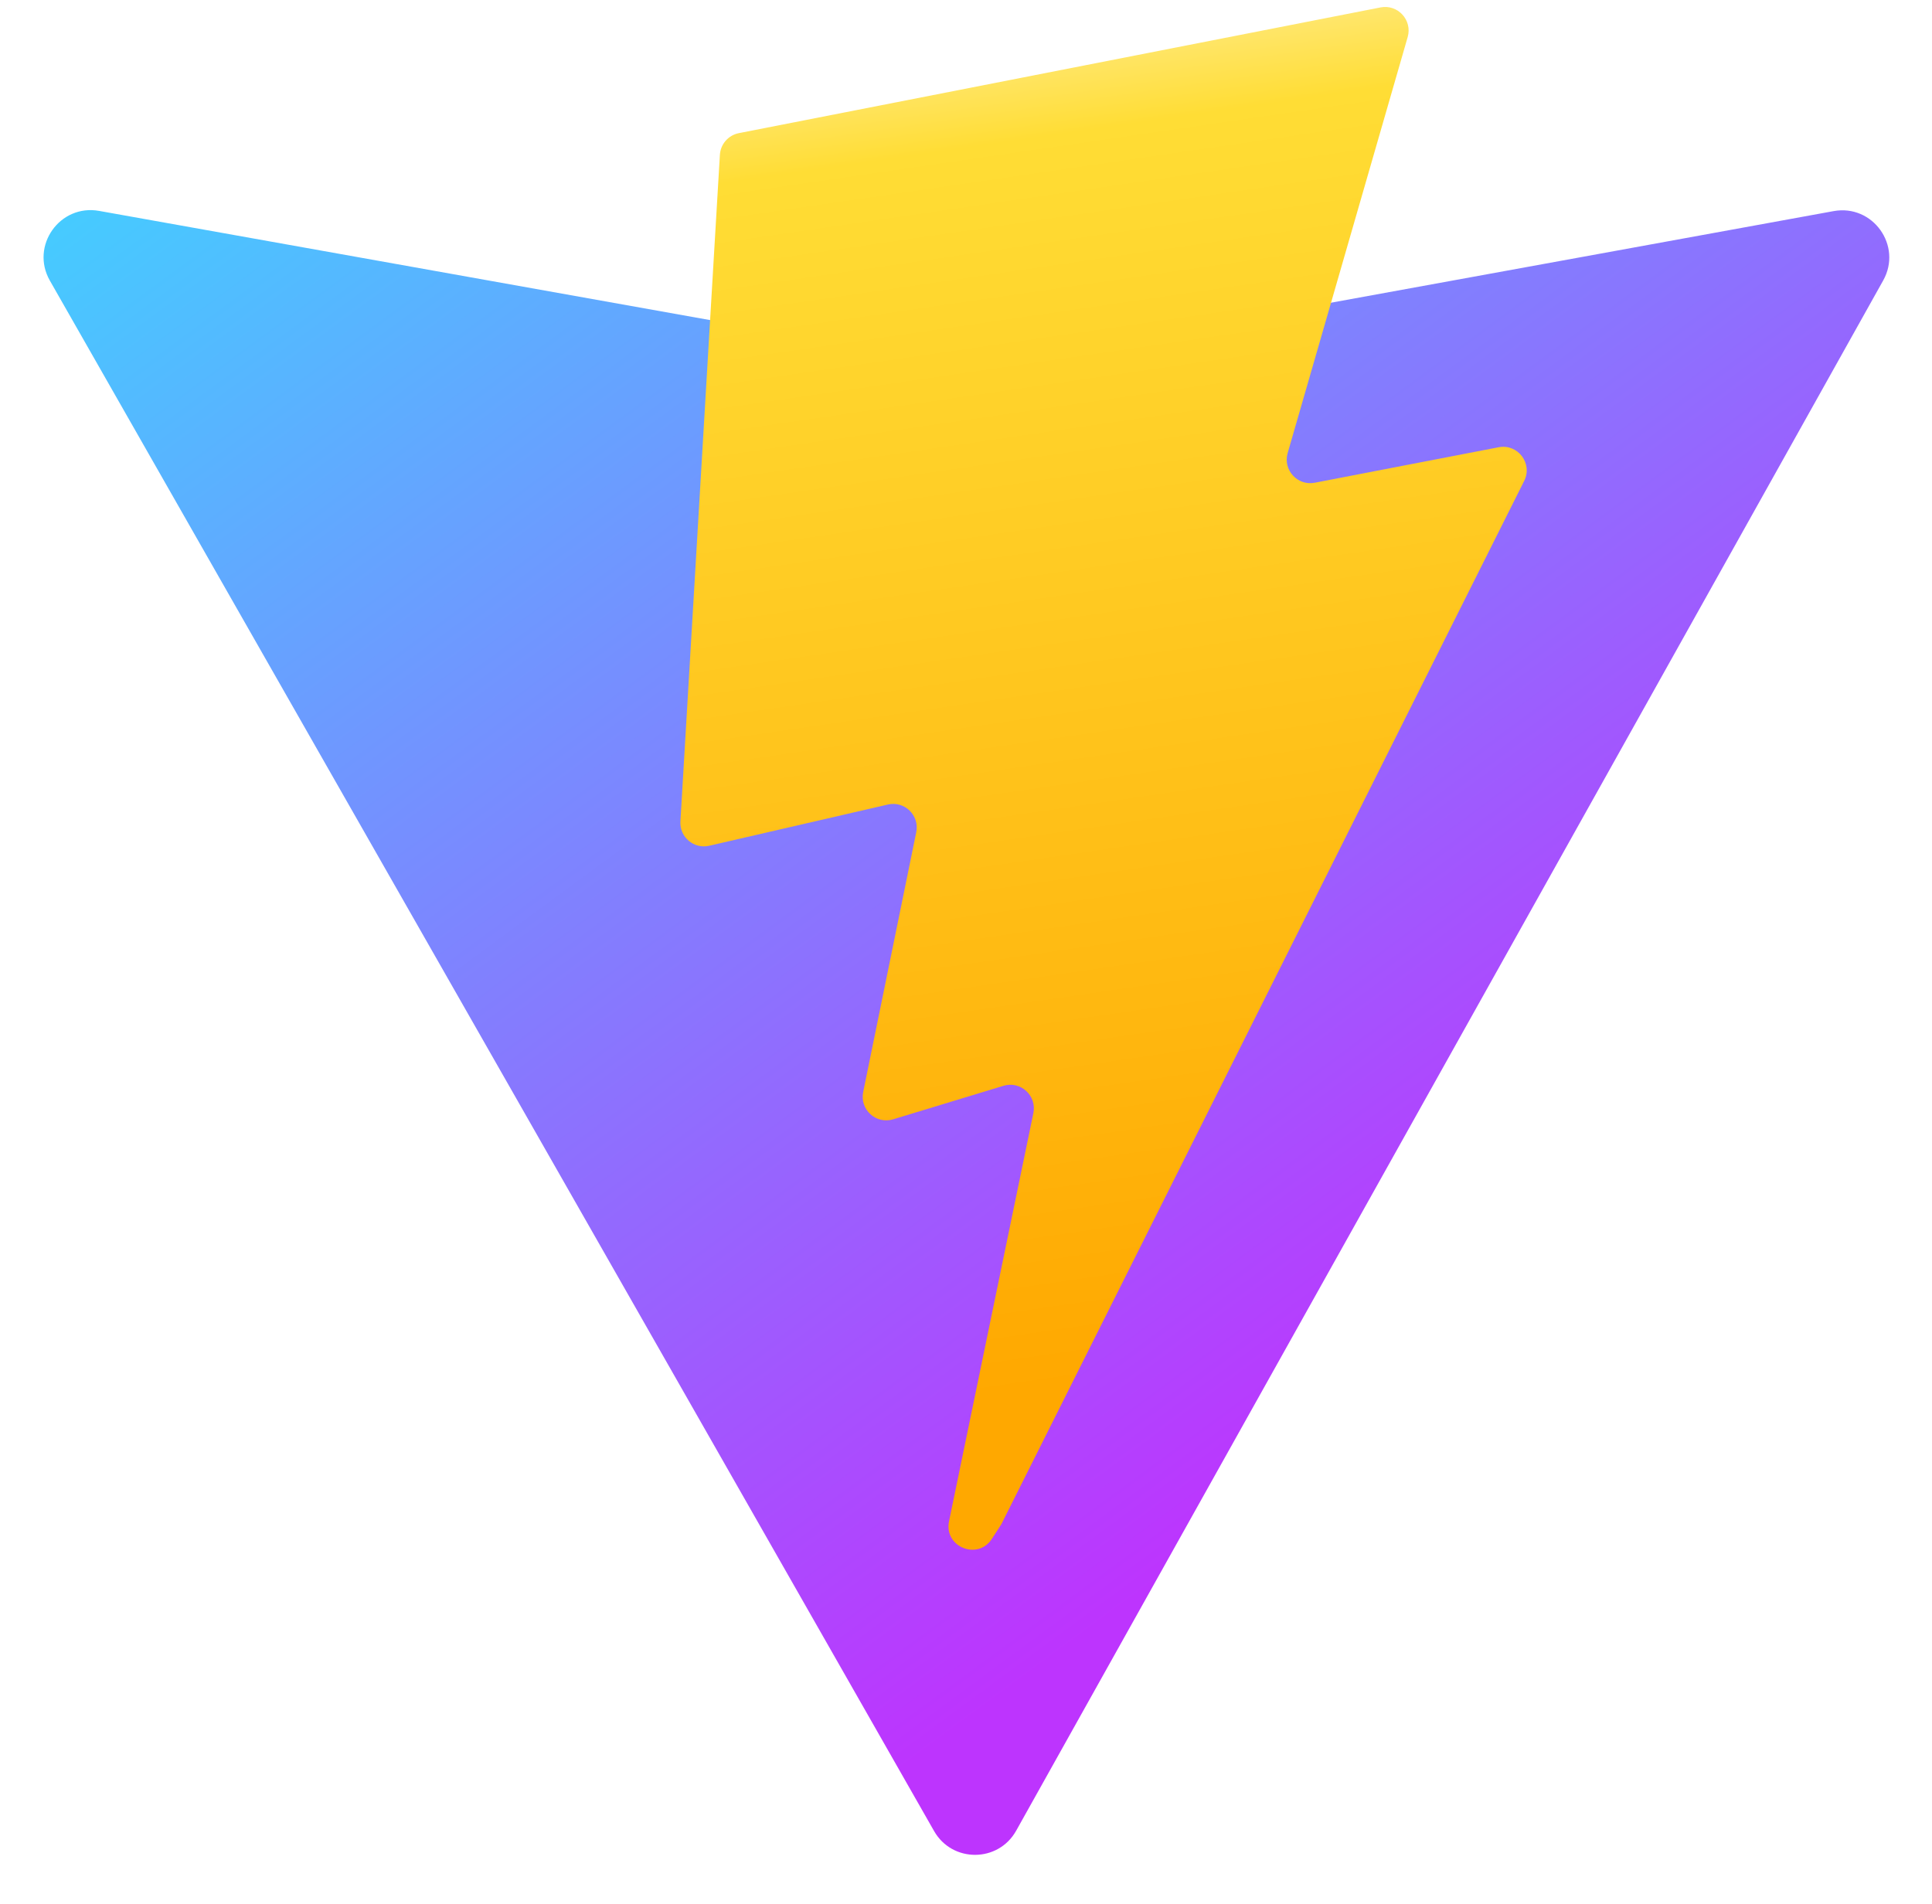
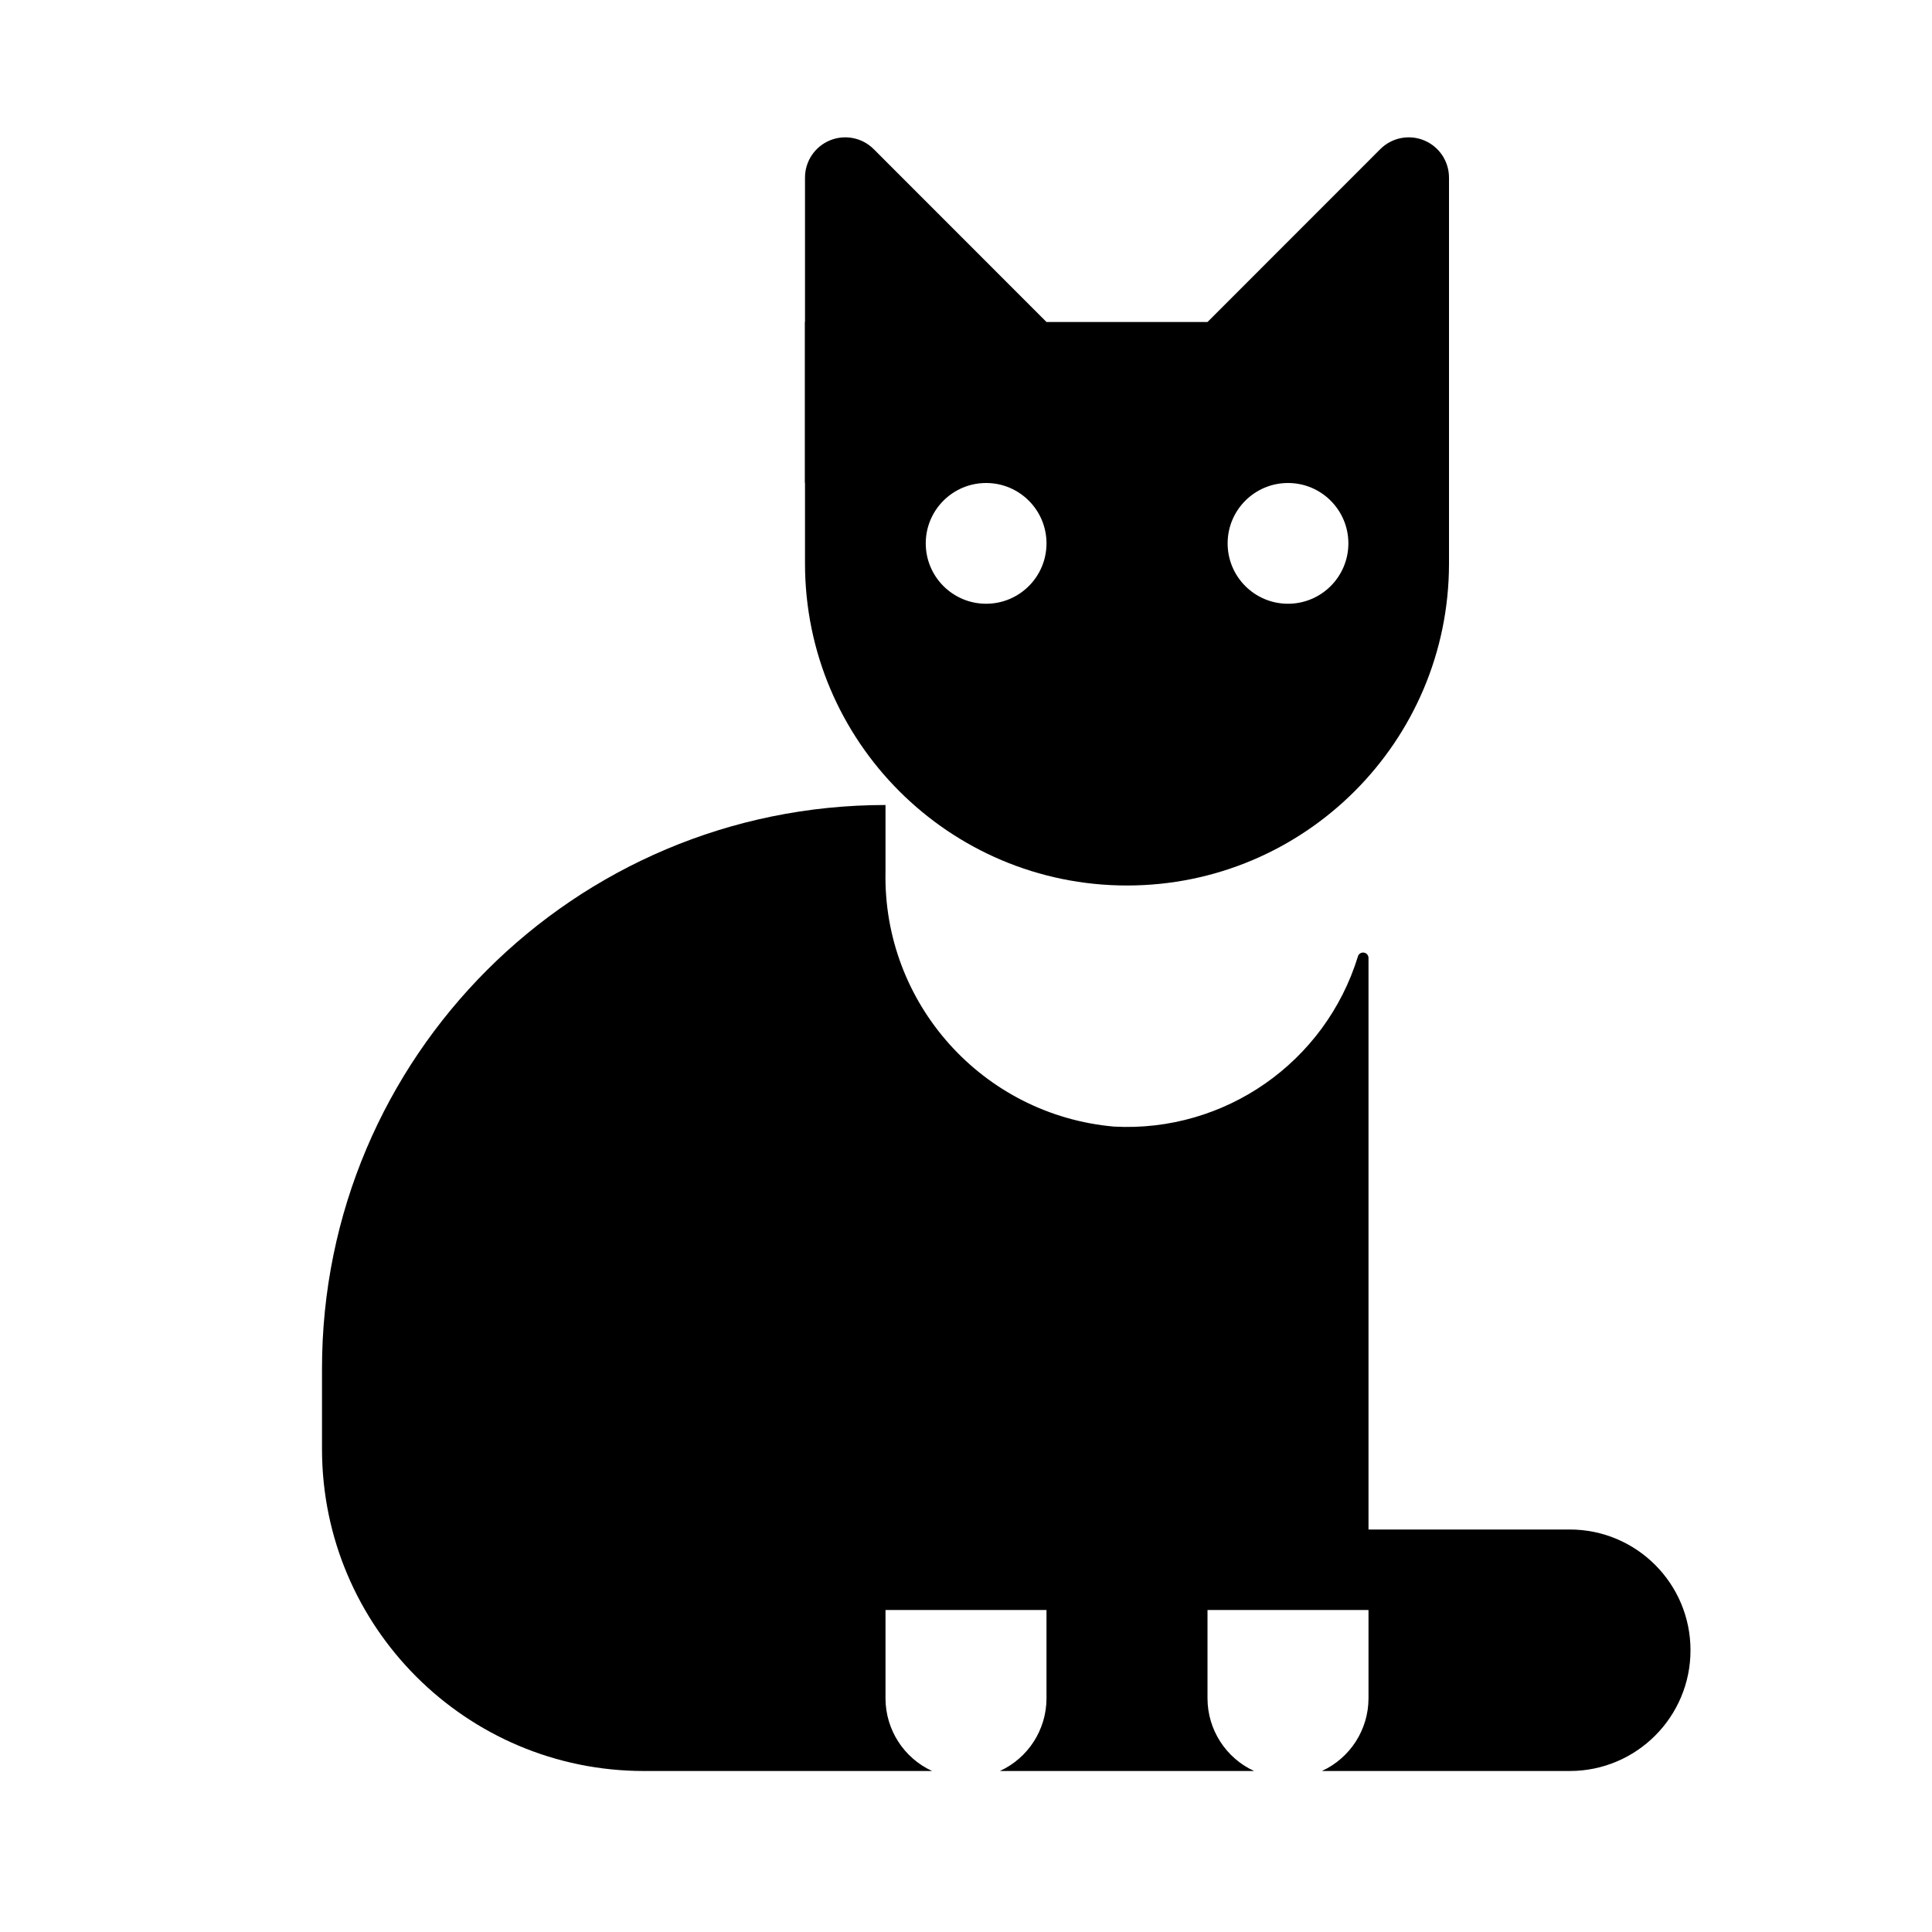
- <svg xmlns="http://www.w3.org/2000/svg" width="410" height="404" viewBox="0 0 410 404" fill="none">
-   <path d="M399.641 59.525L215.643 388.545C211.844 395.338 202.084 395.378 198.228 388.618L10.582 59.556C6.381 52.19 12.68 43.267 21.028 44.759L205.223 77.682C206.398 77.892 207.601 77.89 208.776 77.676L389.119 44.806C397.439 43.289 403.768 52.143 399.641 59.525Z" fill="url(#paint0_linear)" />
-   <path d="M292.965 1.574L156.801 28.255C154.563 28.694 152.906 30.59 152.771 32.866L144.395 174.33C144.198 177.662 147.258 180.248 150.51 179.498L188.42 170.749C191.967 169.931 195.172 173.055 194.443 176.622L183.18 231.775C182.422 235.487 185.907 238.661 189.532 237.56L212.947 230.446C216.577 229.344 220.065 232.527 219.297 236.242L201.398 322.875C200.278 328.294 207.486 331.249 210.492 326.603L212.5 323.5L323.454 102.072C325.312 98.365 322.108 94.137 318.036 94.923L279.014 102.454C275.347 103.161 272.227 99.746 273.262 96.158L298.731 7.867C299.767 4.273 296.636 0.855 292.965 1.574Z" fill="url(#paint1_linear)" />
-   <defs>
-     <linearGradient id="paint0_linear" x1="6" y1="33" x2="235" y2="344" gradientUnits="userSpaceOnUse">
-       <stop stop-color="#41D1FF" />
-       <stop offset="1" stop-color="#BD34FE" />
-     </linearGradient>
-     <linearGradient id="paint1_linear" x1="194.651" y1="8.818" x2="236.076" y2="292.989" gradientUnits="userSpaceOnUse">
-       <stop stop-color="#FFEA83" />
-       <stop offset="0.083" stop-color="#FFDD35" />
-       <stop offset="1" stop-color="#FFA800" />
-     </linearGradient>
-   </defs>
+ <svg xmlns="http://www.w3.org/2000/svg" data-name="Layer 1" height="24" id="Layer_1" viewBox="0 0 24 24" width="24">
+   <path d="M19.5,19H17V11.9a.067.067,0,0,0-.131-.02,3.001,3.001,0,0,1-3.03,2.115A3.114,3.114,0,0,1,11,10.83V10a7,7,0,0,0-7,7v1a4,4,0,0,0,4,4h3.579A.995.995,0,0,1,11,21.1V20h2v1.1a.995.995,0,0,1-.579.9H15.579A.995.995,0,0,1,15,21.1V20h2v1.1a.995.995,0,0,1-.579.9H19.5a1.5,1.5,0,0,0,0-3Z" />
+   <path d="M13,4,10,6V2.207a.5.5,0,0,1,.854-.354Z" />
+   <path d="M15,4l3,2V2.207a.5.5,0,0,0-.854-.354Z" />
+   <path d="M17,4H10V7a4,4,0,0,0,8,0V4ZM12.25,7.5A.75.75,0,1,1,13,6.75.75.75,0,0,1,12.25,7.5ZM16,7.5a.75.75,0,1,1,.75-.75A.75.75,0,0,1,16,7.5Z" />
</svg>
